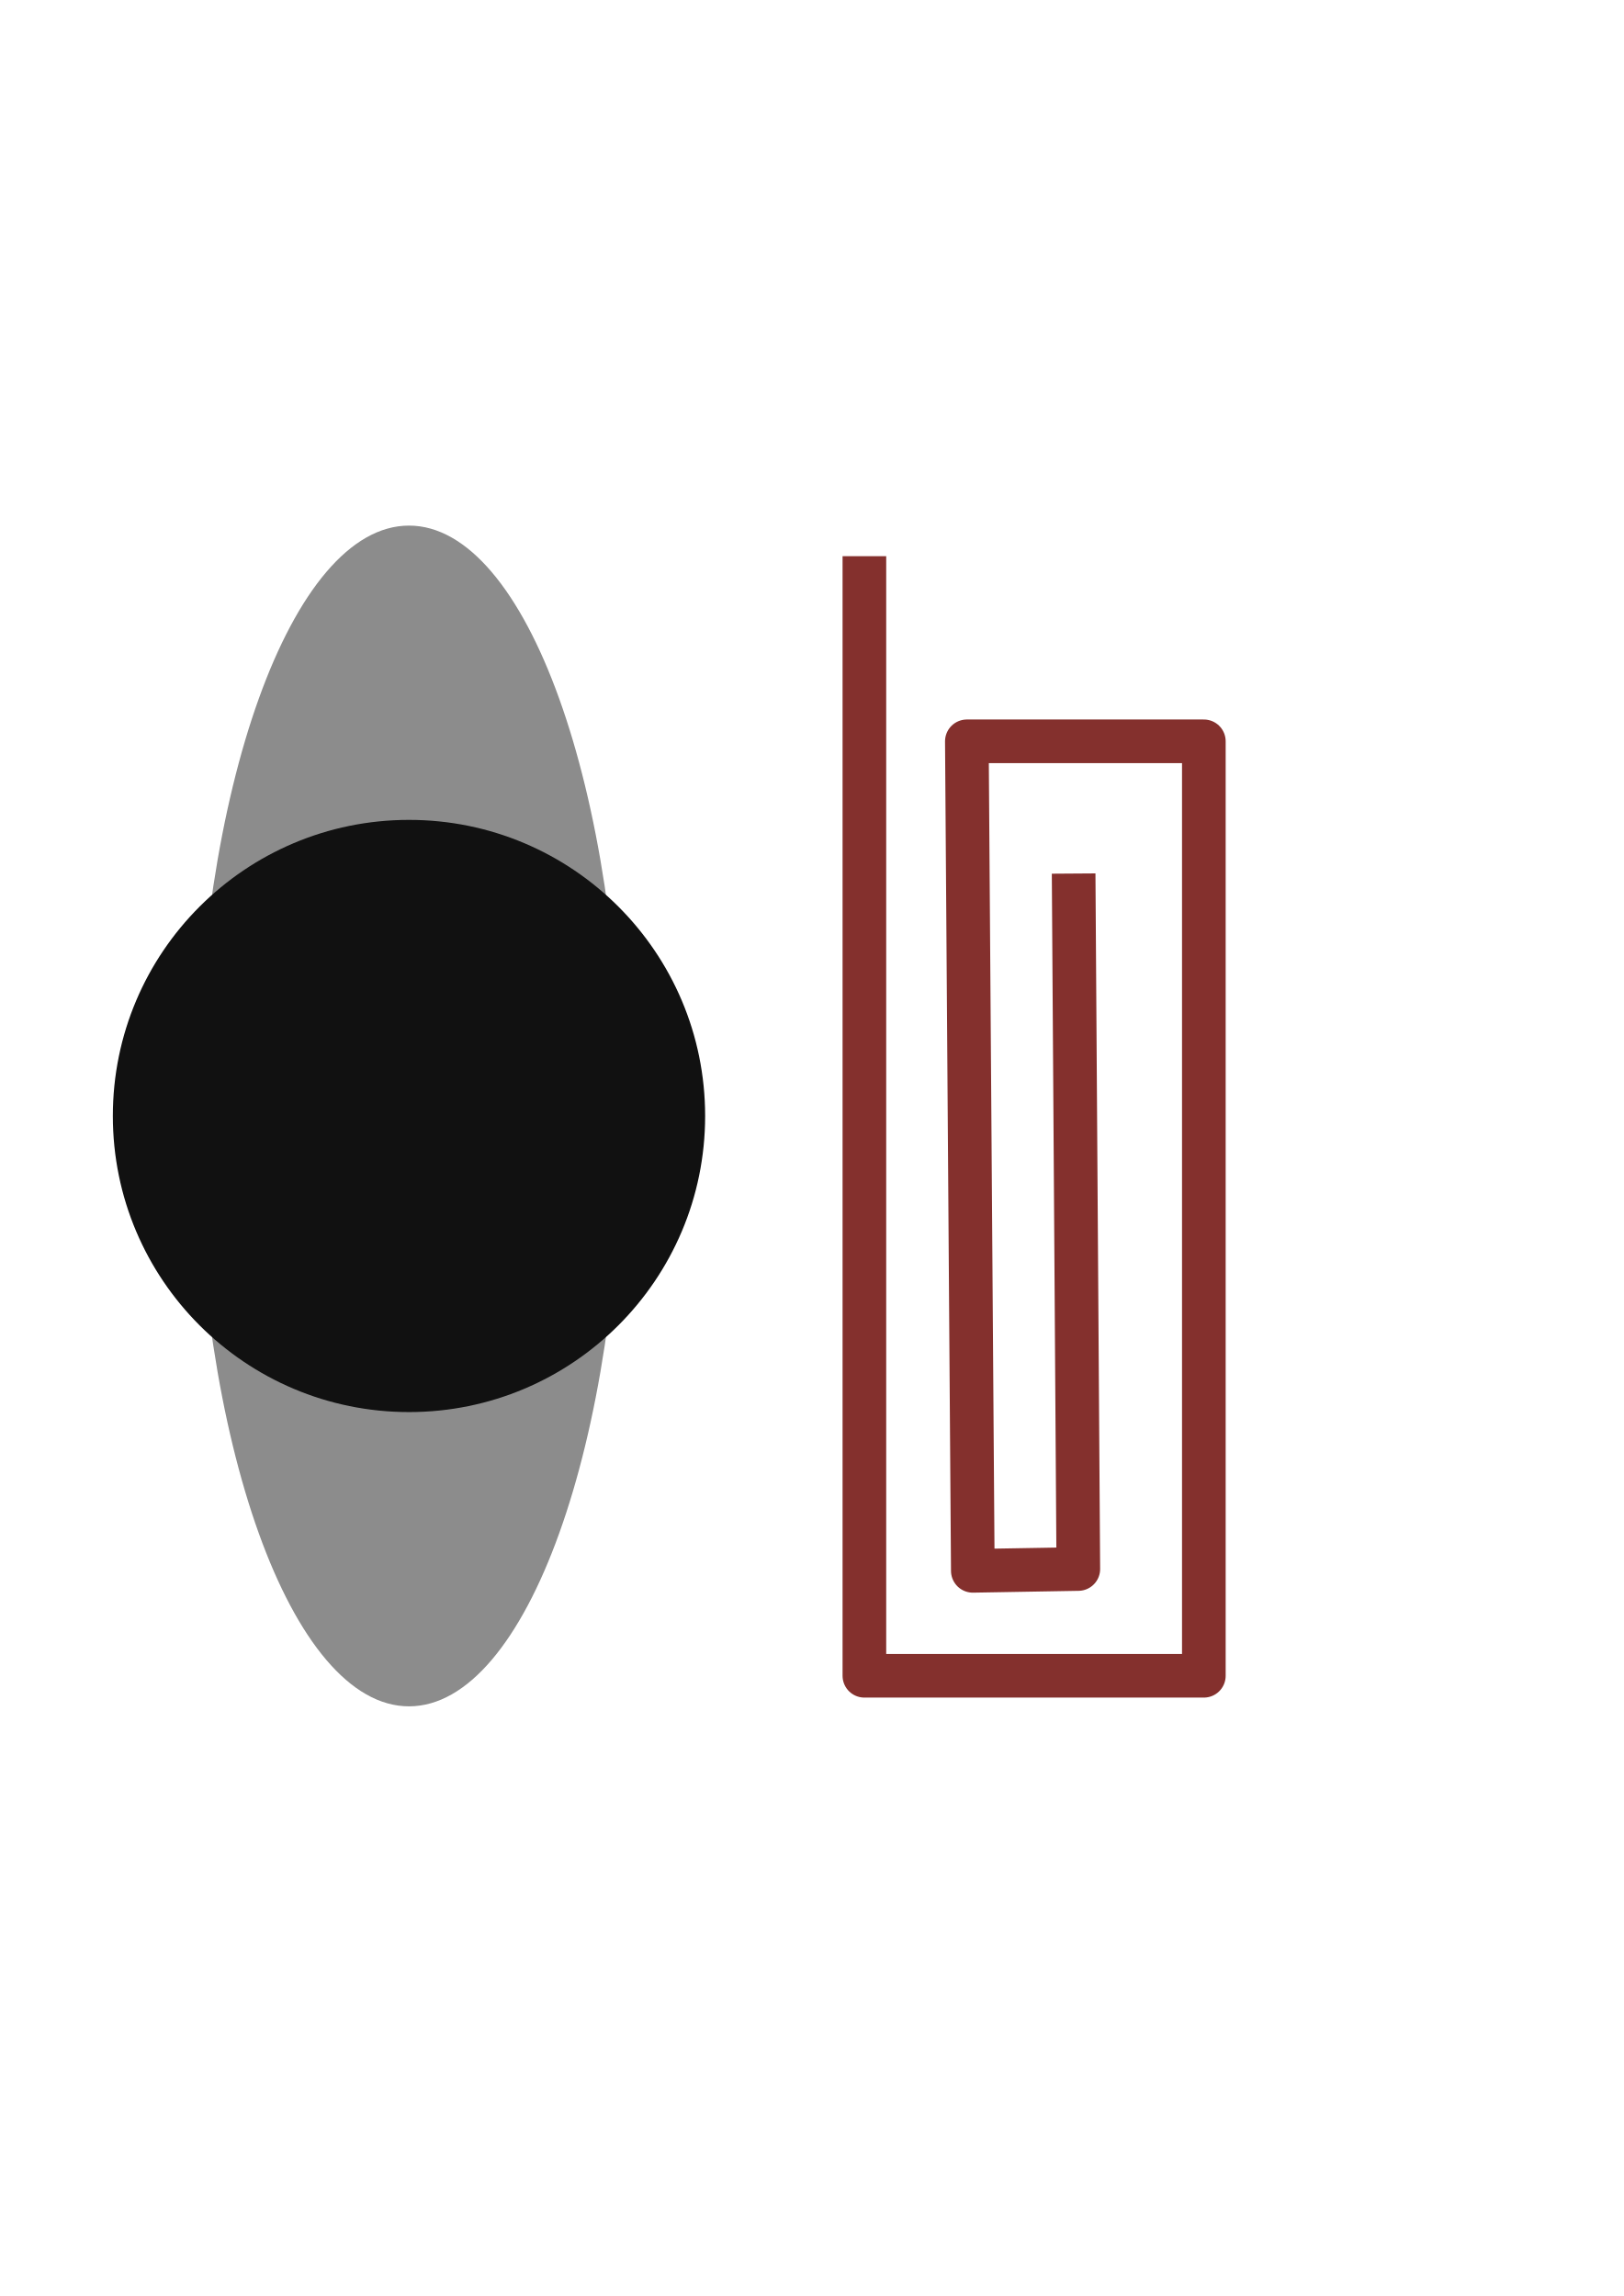
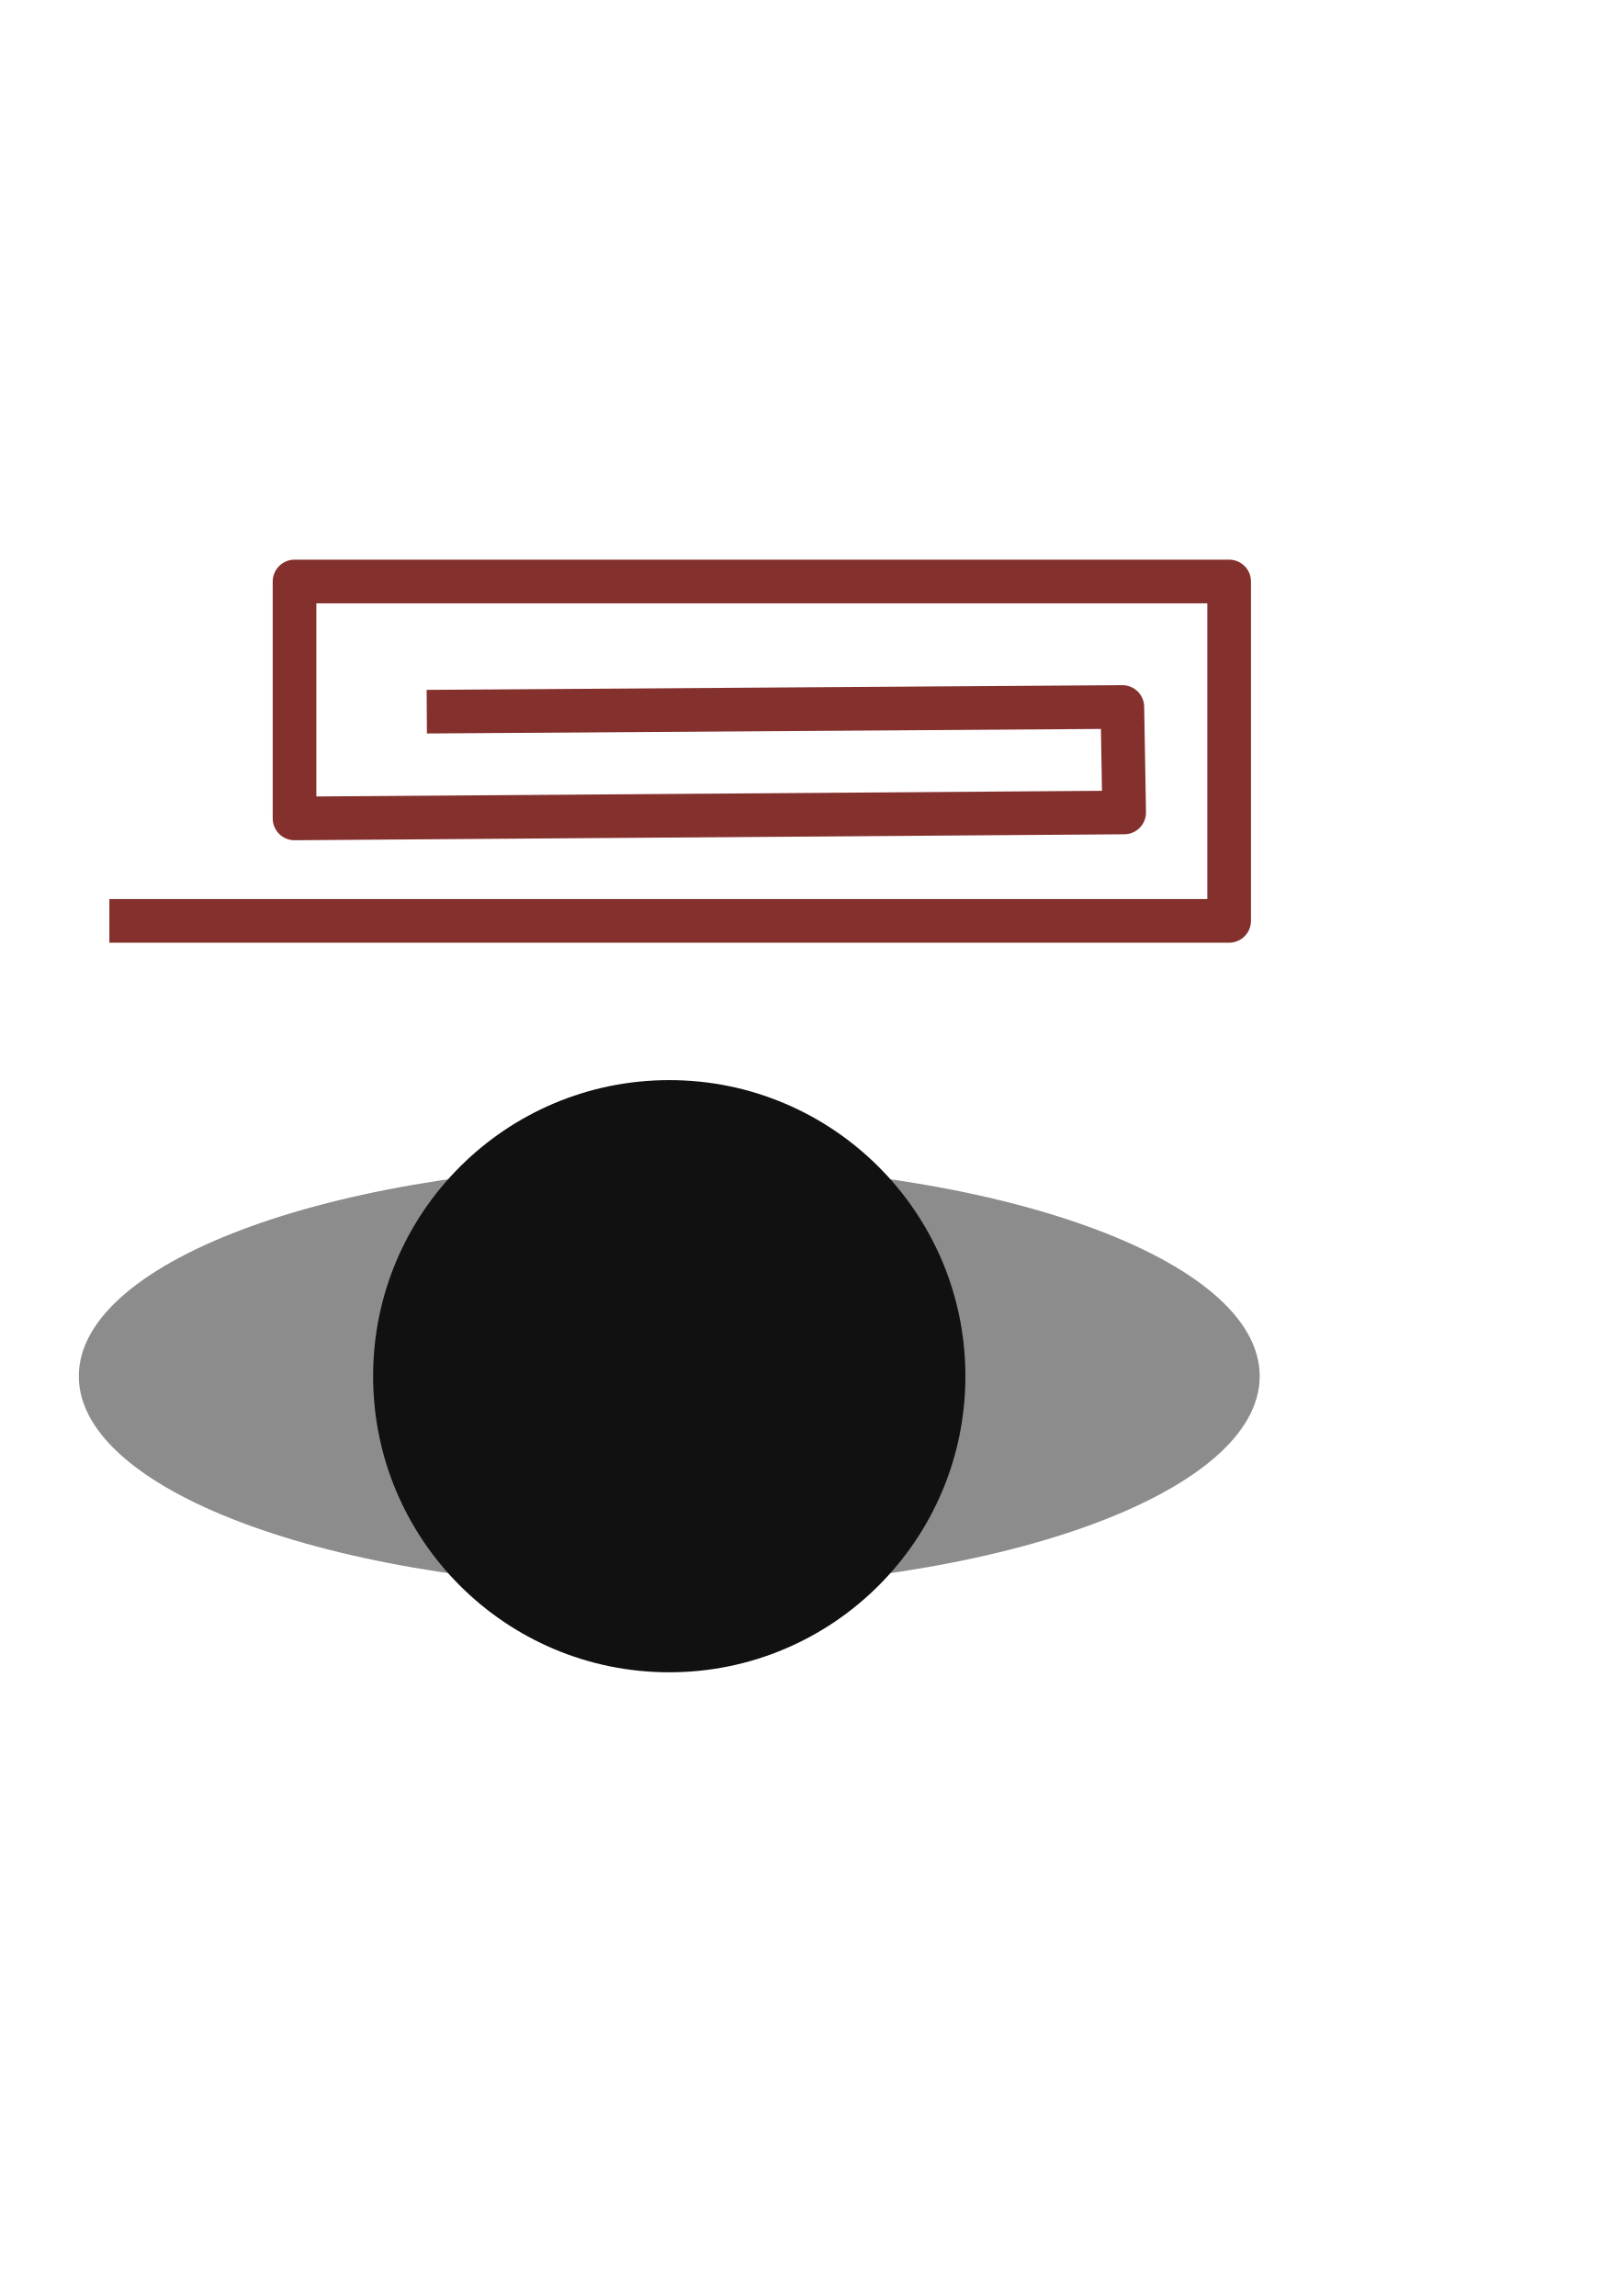
<svg xmlns="http://www.w3.org/2000/svg" width="744.094" height="1052.362" id="svg4232" version="1.1">
  <defs id="defs4234">
    </defs>
  <g id="layer2" style="display:none">
    <rect style="fill:#cecccc;fill-opacity:1;stroke:#cecccc;stroke-width:309.278;stroke-linejoin:round;stroke-miterlimit:4;stroke-opacity:1;stroke-dasharray:none" id="rect4414" width="376.436" height="376.436" x="124.639" y="331.287" />
  </g>
  <g id="layer1" style="display:inline">
-     <g id="g5096" transform="translate(-14,12.5977)">
-       <g transform="translate(0,19.40232)" id="g3783">
-         <path style="fill:#8c8c8c;fill-opacity:1;fill-rule:evenodd;stroke:none" id="path2846" d="m 43.55,18.353 a 17.342,6.377 0 1 1 -34.685,0 17.342,6.377 0 1 1 34.685,0 z" transform="matrix(0,15.60279,-15.26063,0,481.5112,70.58907)" />
-         <path style="fill:#111111;fill-opacity:1;stroke-width:0;stroke-miterlimit:4;stroke-dasharray:none" id="path5482" d="m -708.571,665.219 a 115.714,115.714 0 1 1 -231.429,0 115.714,115.714 0 1 1 231.429,0 z" transform="matrix(0,1.17284,-1.17284,0,981.624,1446.26)" />
-       </g>
-       <path id="path4564" d="m 410.122,242.329 0,513.157 155.564,0 0,-428.305 -108.606,0 2.735,380.206 48.344,-0.837 -2.143,-318.76" style="fill:none;stroke:#84302d;stroke-width:20;stroke-linecap:butt;stroke-linejoin:round;stroke-miterlimit:4;stroke-opacity:1;stroke-dasharray:none" />
+     <g id="g3783" transform="matrix(0,-1,1,0,-172.8052,832.2049)">
+       <path transform="matrix(0,15.60279,-15.26063,0,481.5112,70.58907)" d="m 43.55,18.353 c 0,3.522 -7.764,6.377 -17.342,6.377 -9.578,0 -17.342,-2.855 -17.342,-6.377 0,-3.522 7.764,-6.377 17.342,-6.377 9.578,0 17.342,2.855 17.342,6.377 z" id="path2846" style="fill:#8c8c8c;fill-opacity:1;fill-rule:evenodd;stroke:none" />
+       <path transform="matrix(0,1.17284,-1.17284,0,981.624,1446.26)" d="m -708.571,665.219 c 0,63.907 -51.807,115.714 -115.714,115.714 -63.907,0 -115.714,-51.807 -115.714,-115.714 0,-63.907 51.807,-115.714 115.714,-115.714 63.907,0 115.714,51.807 115.714,115.714 z" id="path5482" style="fill:#111111;fill-opacity:1;stroke-width:0;stroke-miterlimit:4;stroke-dasharray:none" />
    </g>
+     <path style="fill:none;stroke:#84302d;stroke-width:20;stroke-linecap:butt;stroke-linejoin:round;stroke-miterlimit:4;stroke-opacity:1;stroke-dasharray:none" d="m 50.121,422.083 513.157,0 0,-155.564 -428.305,0 0,108.606 380.206,-2.735 -0.837,-48.344 -318.76,2.143" id="path4564" />
  </g>
</svg>
